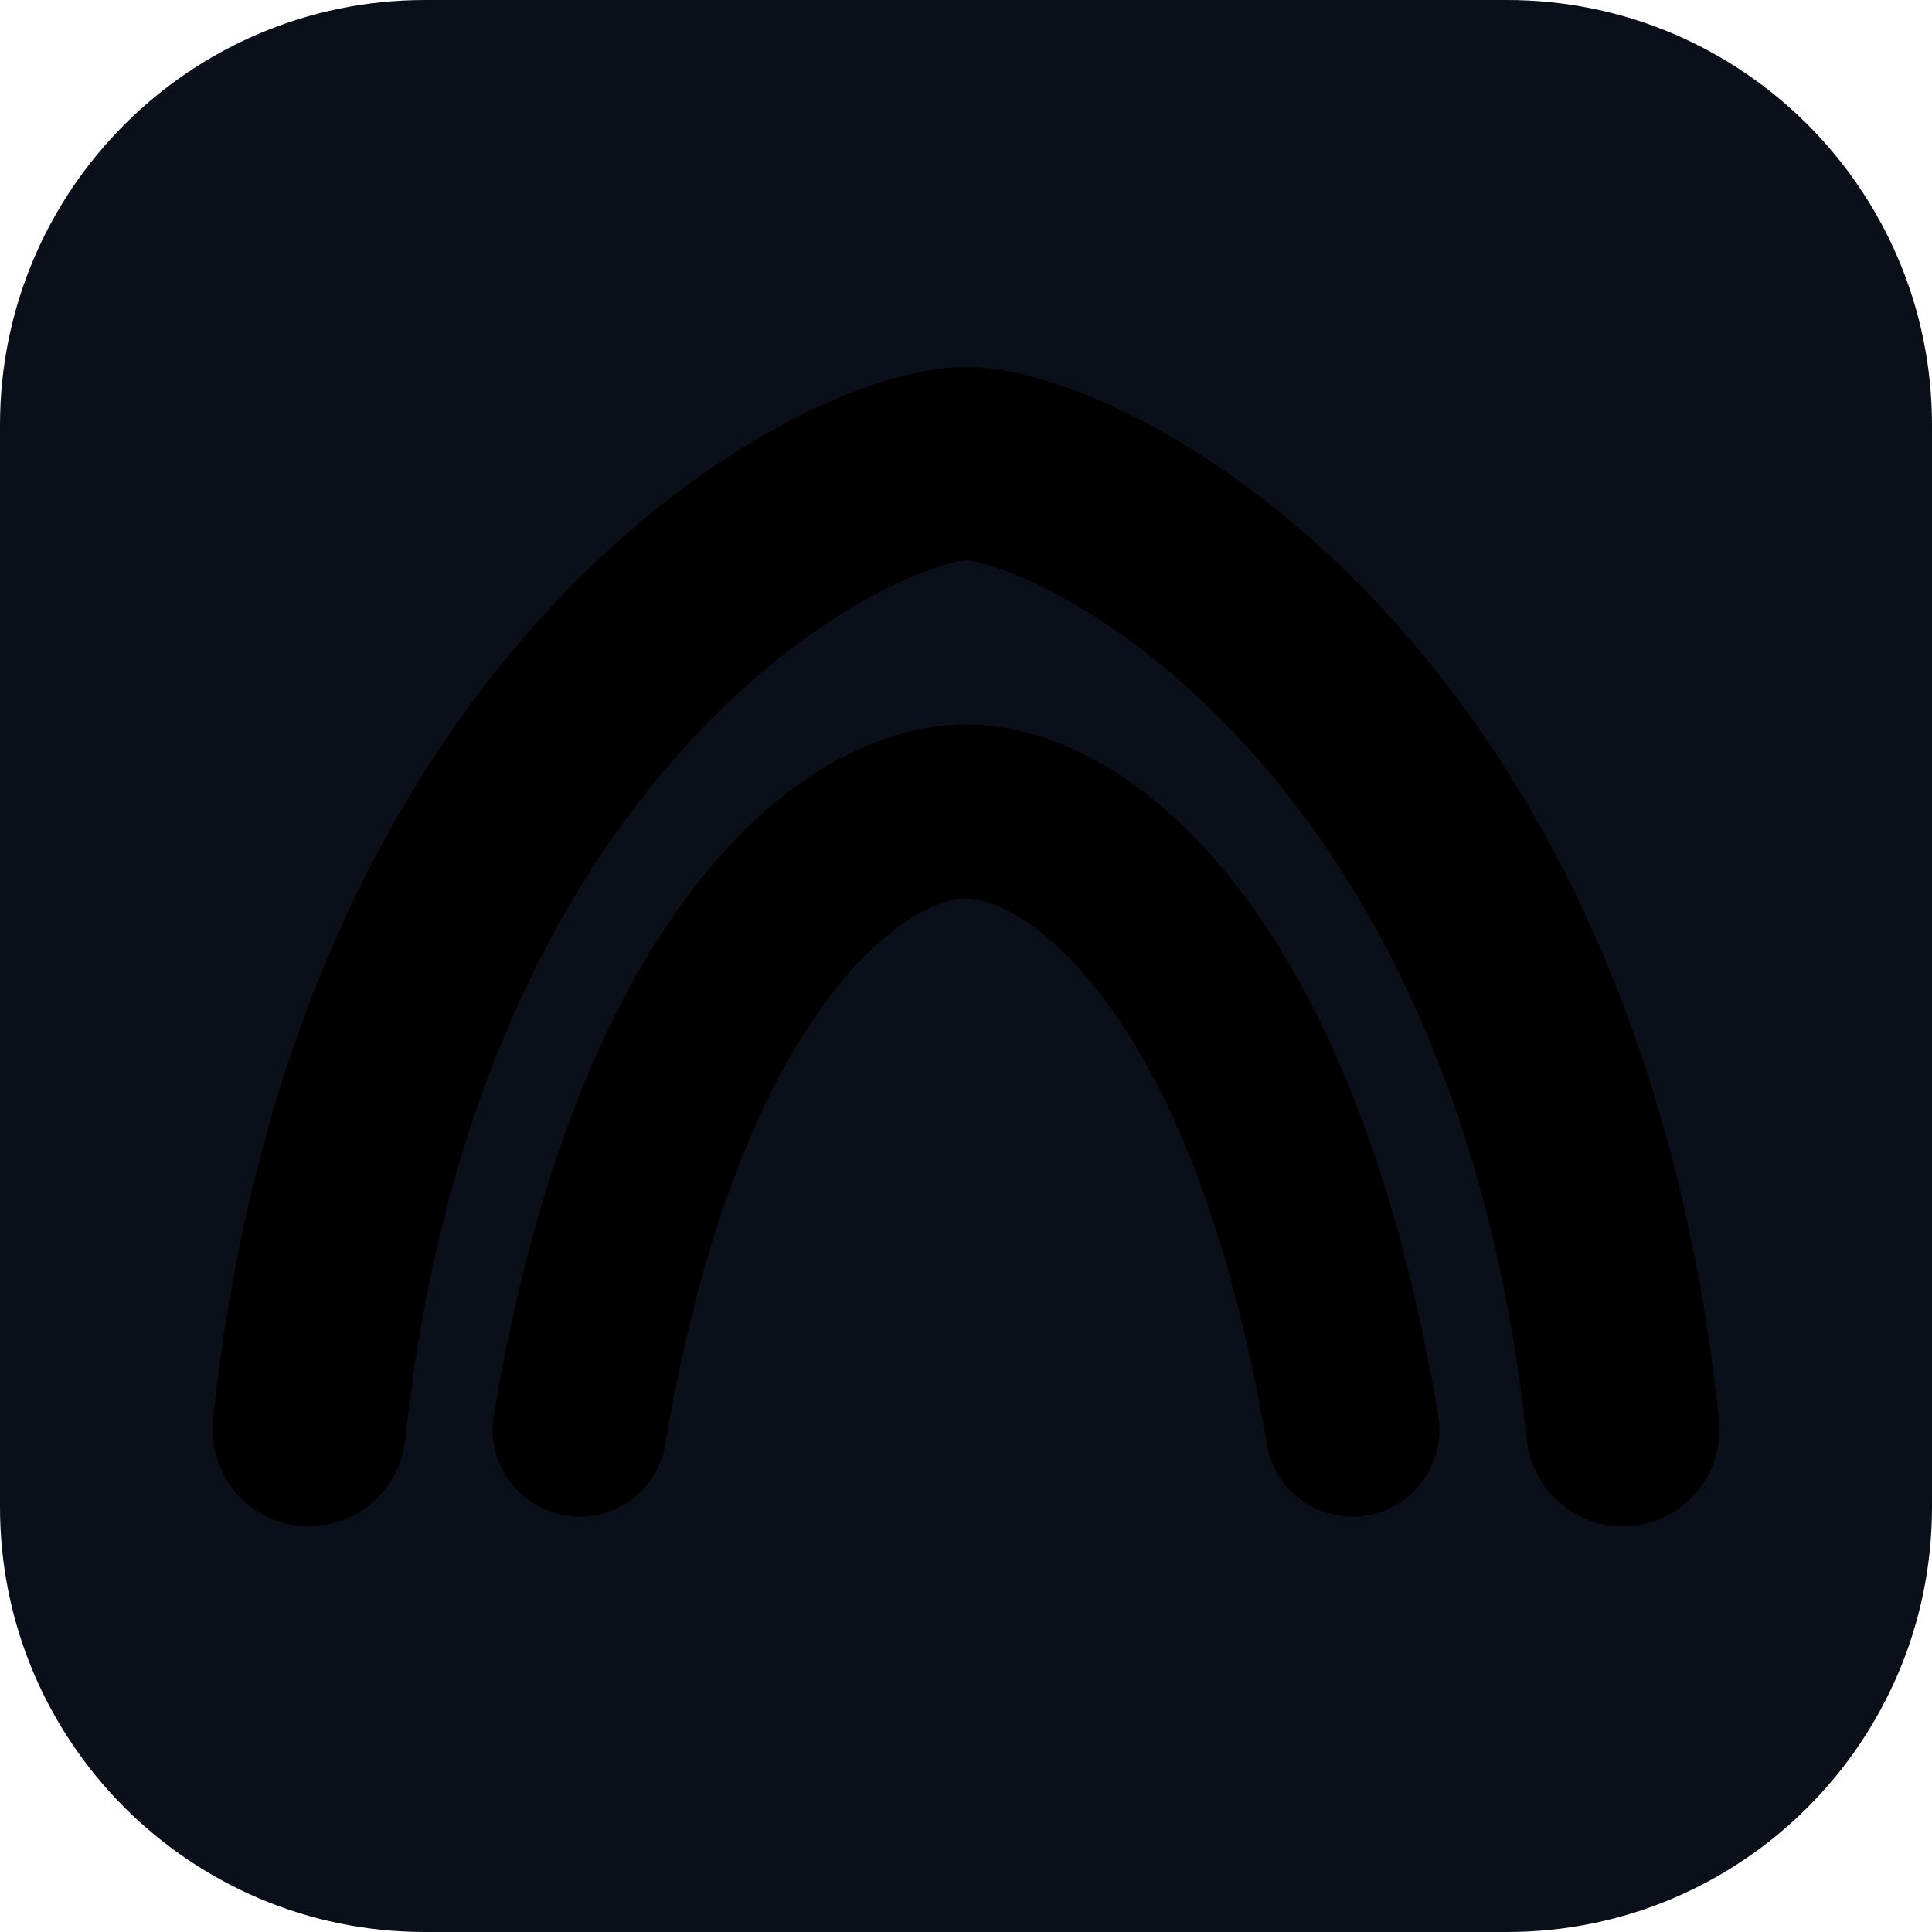
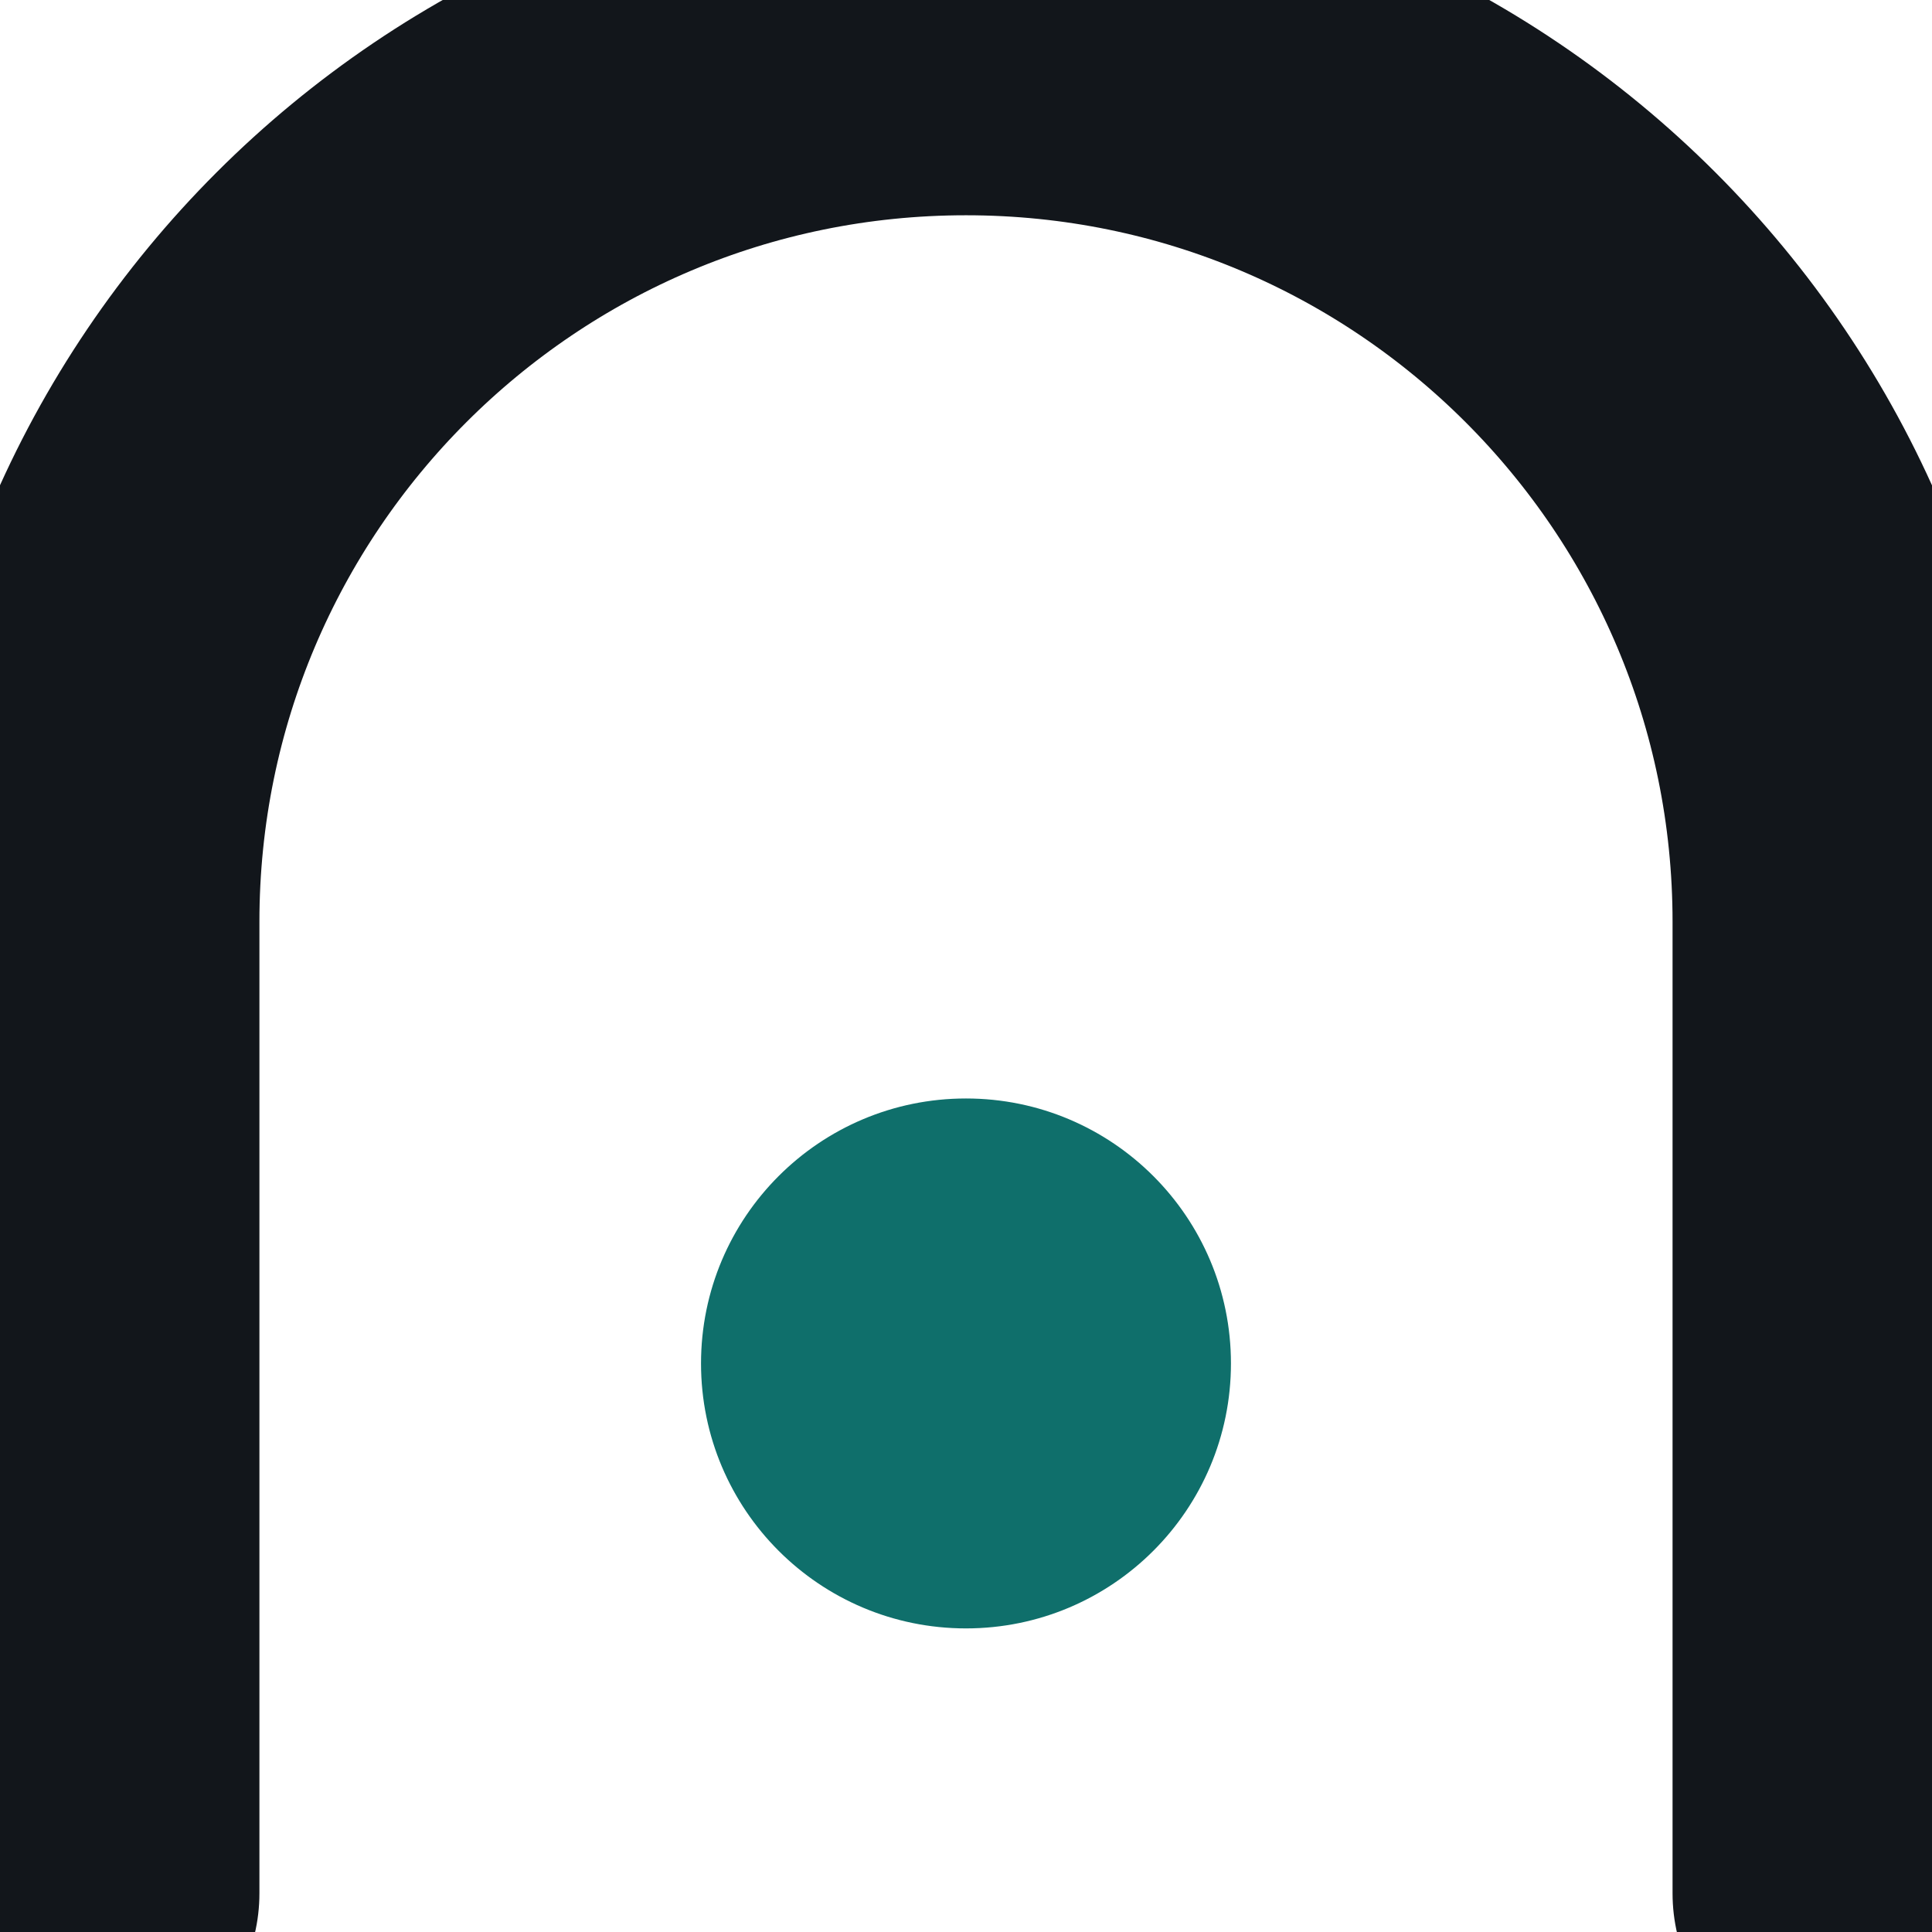
- <svg xmlns="http://www.w3.org/2000/svg" width="64" height="64" viewBox="0 0 100 100" fill="none">
-   <defs>
-     <linearGradient id="dbOuterGrad" x1="0%" y1="0%" x2="100%" y2="100%">
-       <stop offset="0%" stopColor="#00D4AA" />
-       <stop offset="100%" stopColor="#0EA5E9" />
-     </linearGradient>
-     <linearGradient id="dbInnerGrad" x1="0%" y1="0%" x2="100%" y2="100%">
-       <stop offset="0%" stopColor="#0EA5E9" />
-       <stop offset="100%" stopColor="#38BDF8" />
-     </linearGradient>
-   </defs>
-   <rect width="100" height="100" rx="22" fill="#0B0F1A" />
-   <path d="M 16 74 C 20 36, 44 24, 50 24 C 56 24, 80 36, 84 74" stroke="url(#dbOuterGrad)" stroke-width="10" stroke-linecap="round" />
-   <path d="M 30 74 C 34 50, 44 42, 50 42 C 56 42, 66 50, 70 74" stroke="url(#dbInnerGrad)" stroke-width="9" stroke-linecap="round" />
+ <svg xmlns="http://www.w3.org/2000/svg" viewBox="0 0 256 256" width="256" height="256">
+   <g transform="translate(-59.25 -65.1) scale(11.703)" fill="none">
+     <path d="M6 27V16a10 10 0 0 1 20 0v11" stroke="#12161B" stroke-width="4" stroke-linecap="round" stroke-linejoin="round" />
+     <circle cx="16" cy="21" r="3" fill="#0F6F6B" />
+   </g>
</svg>
